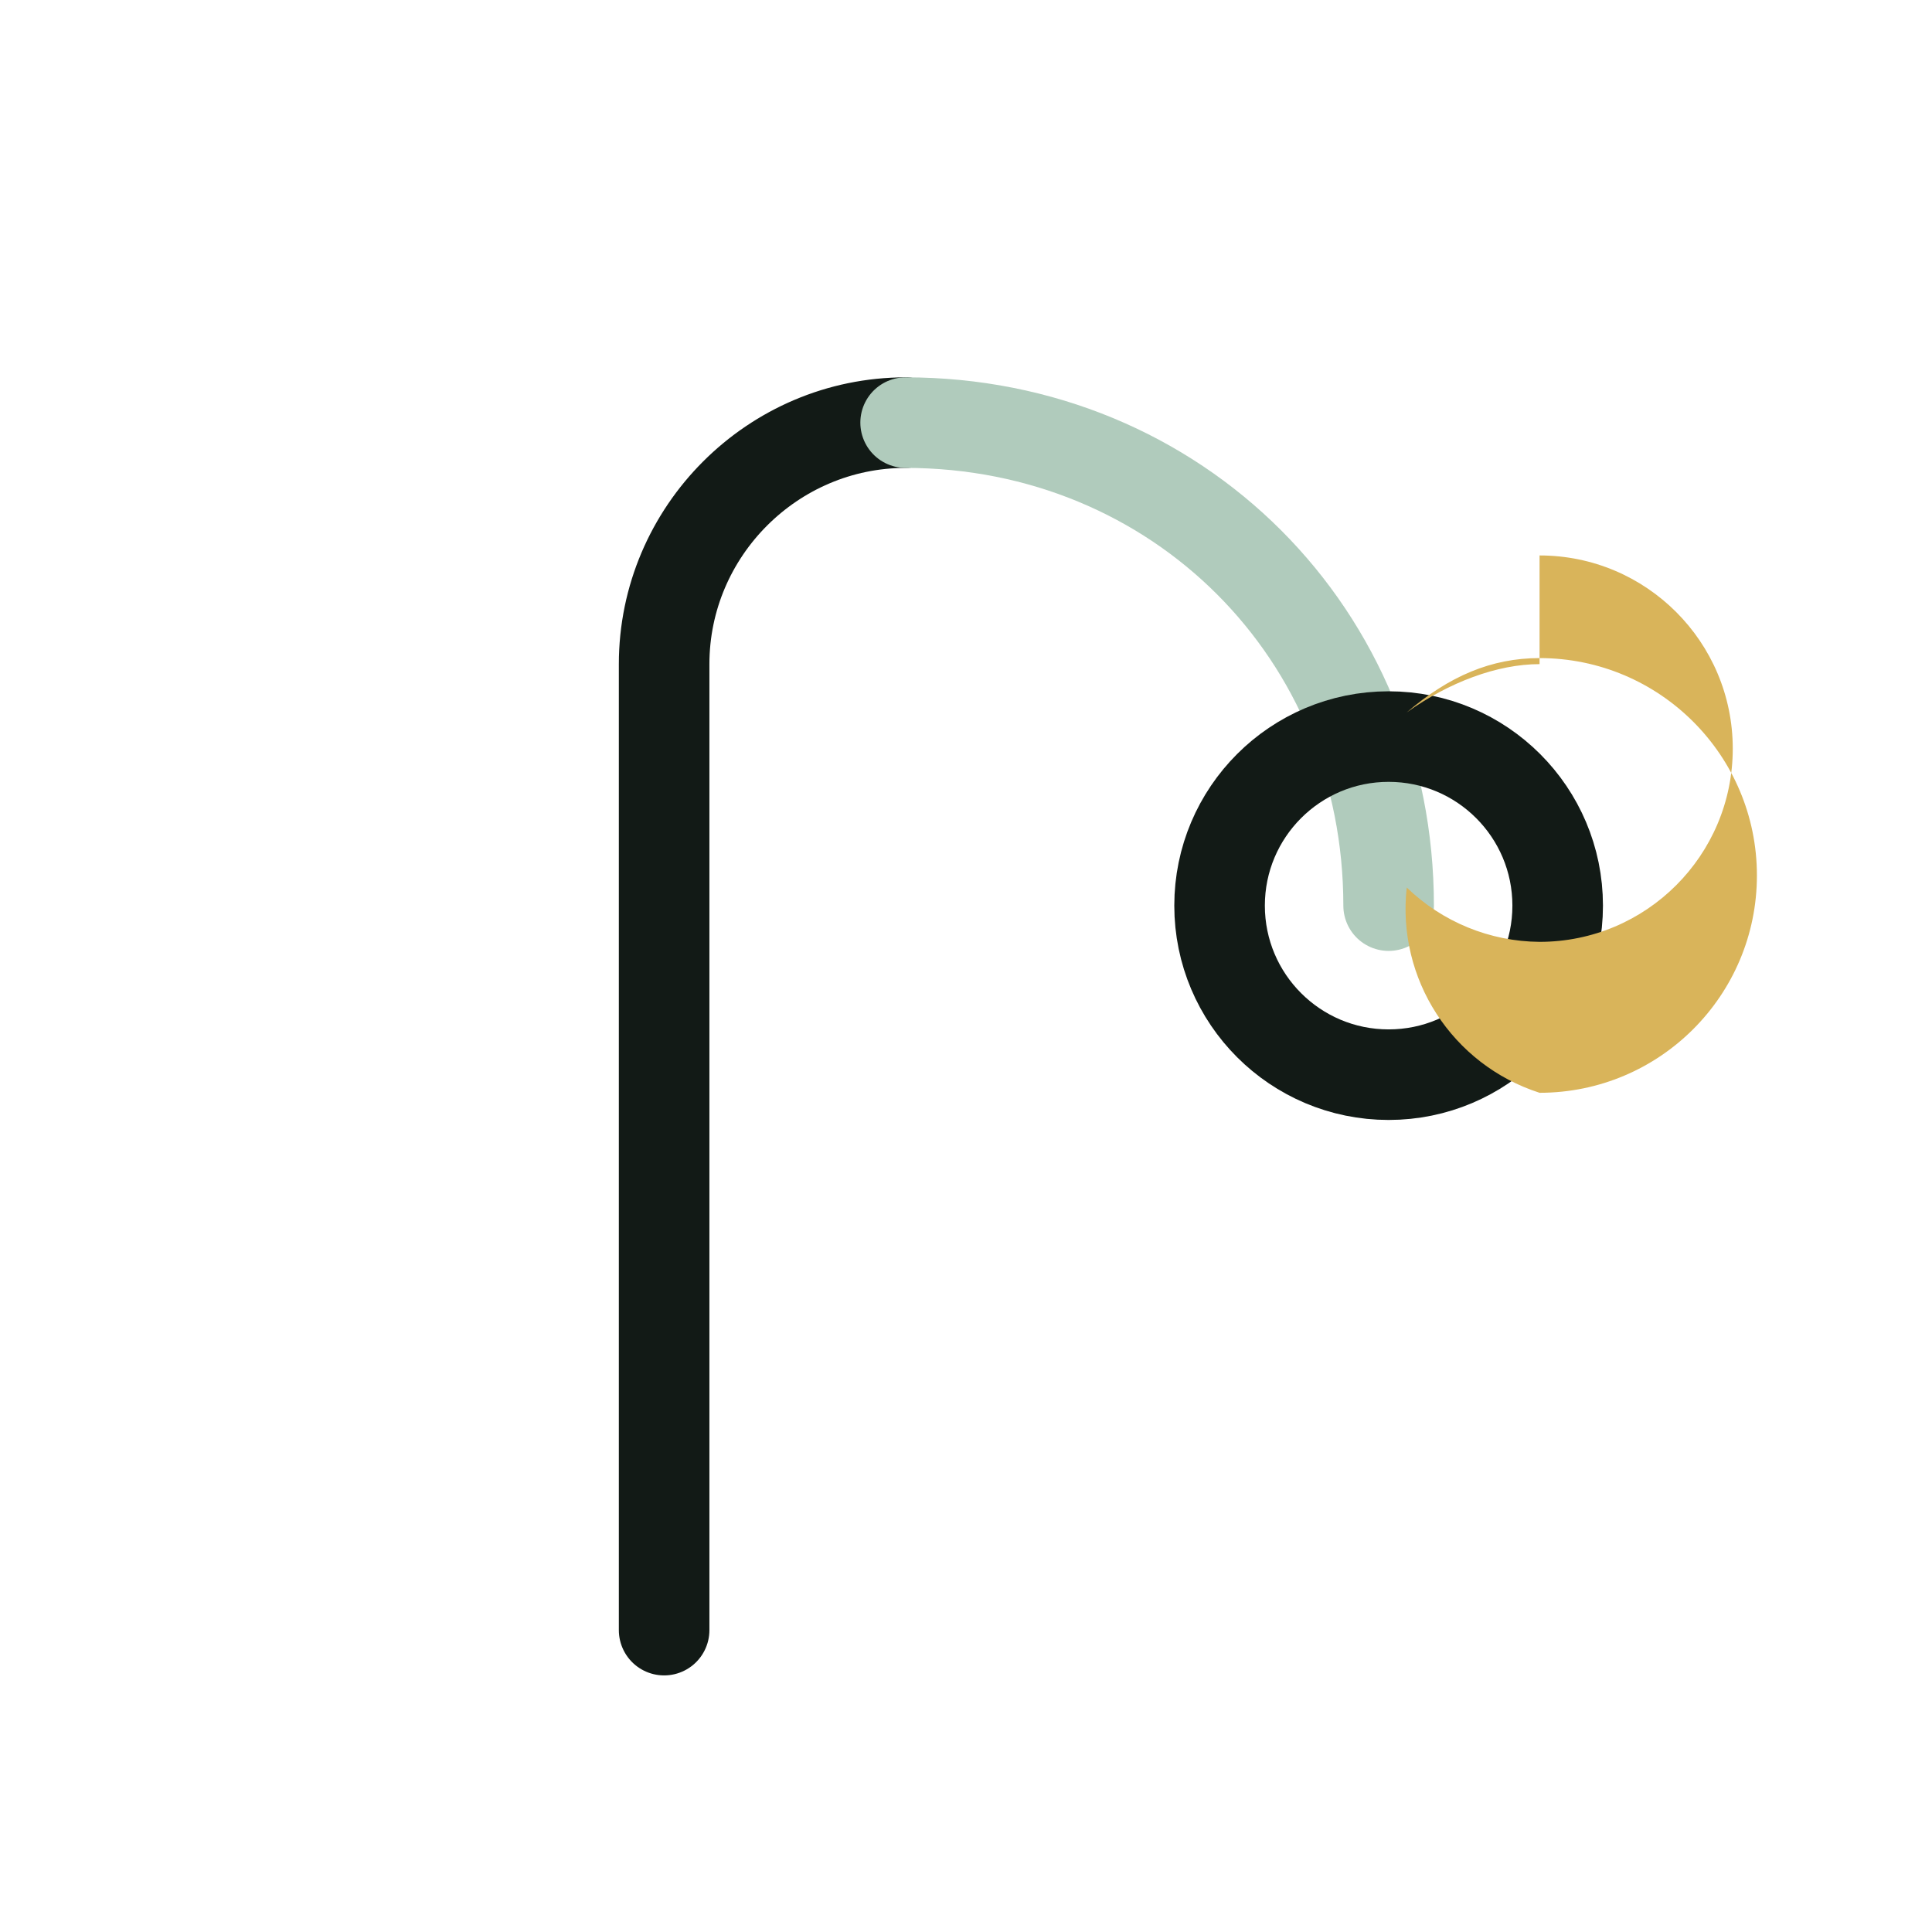
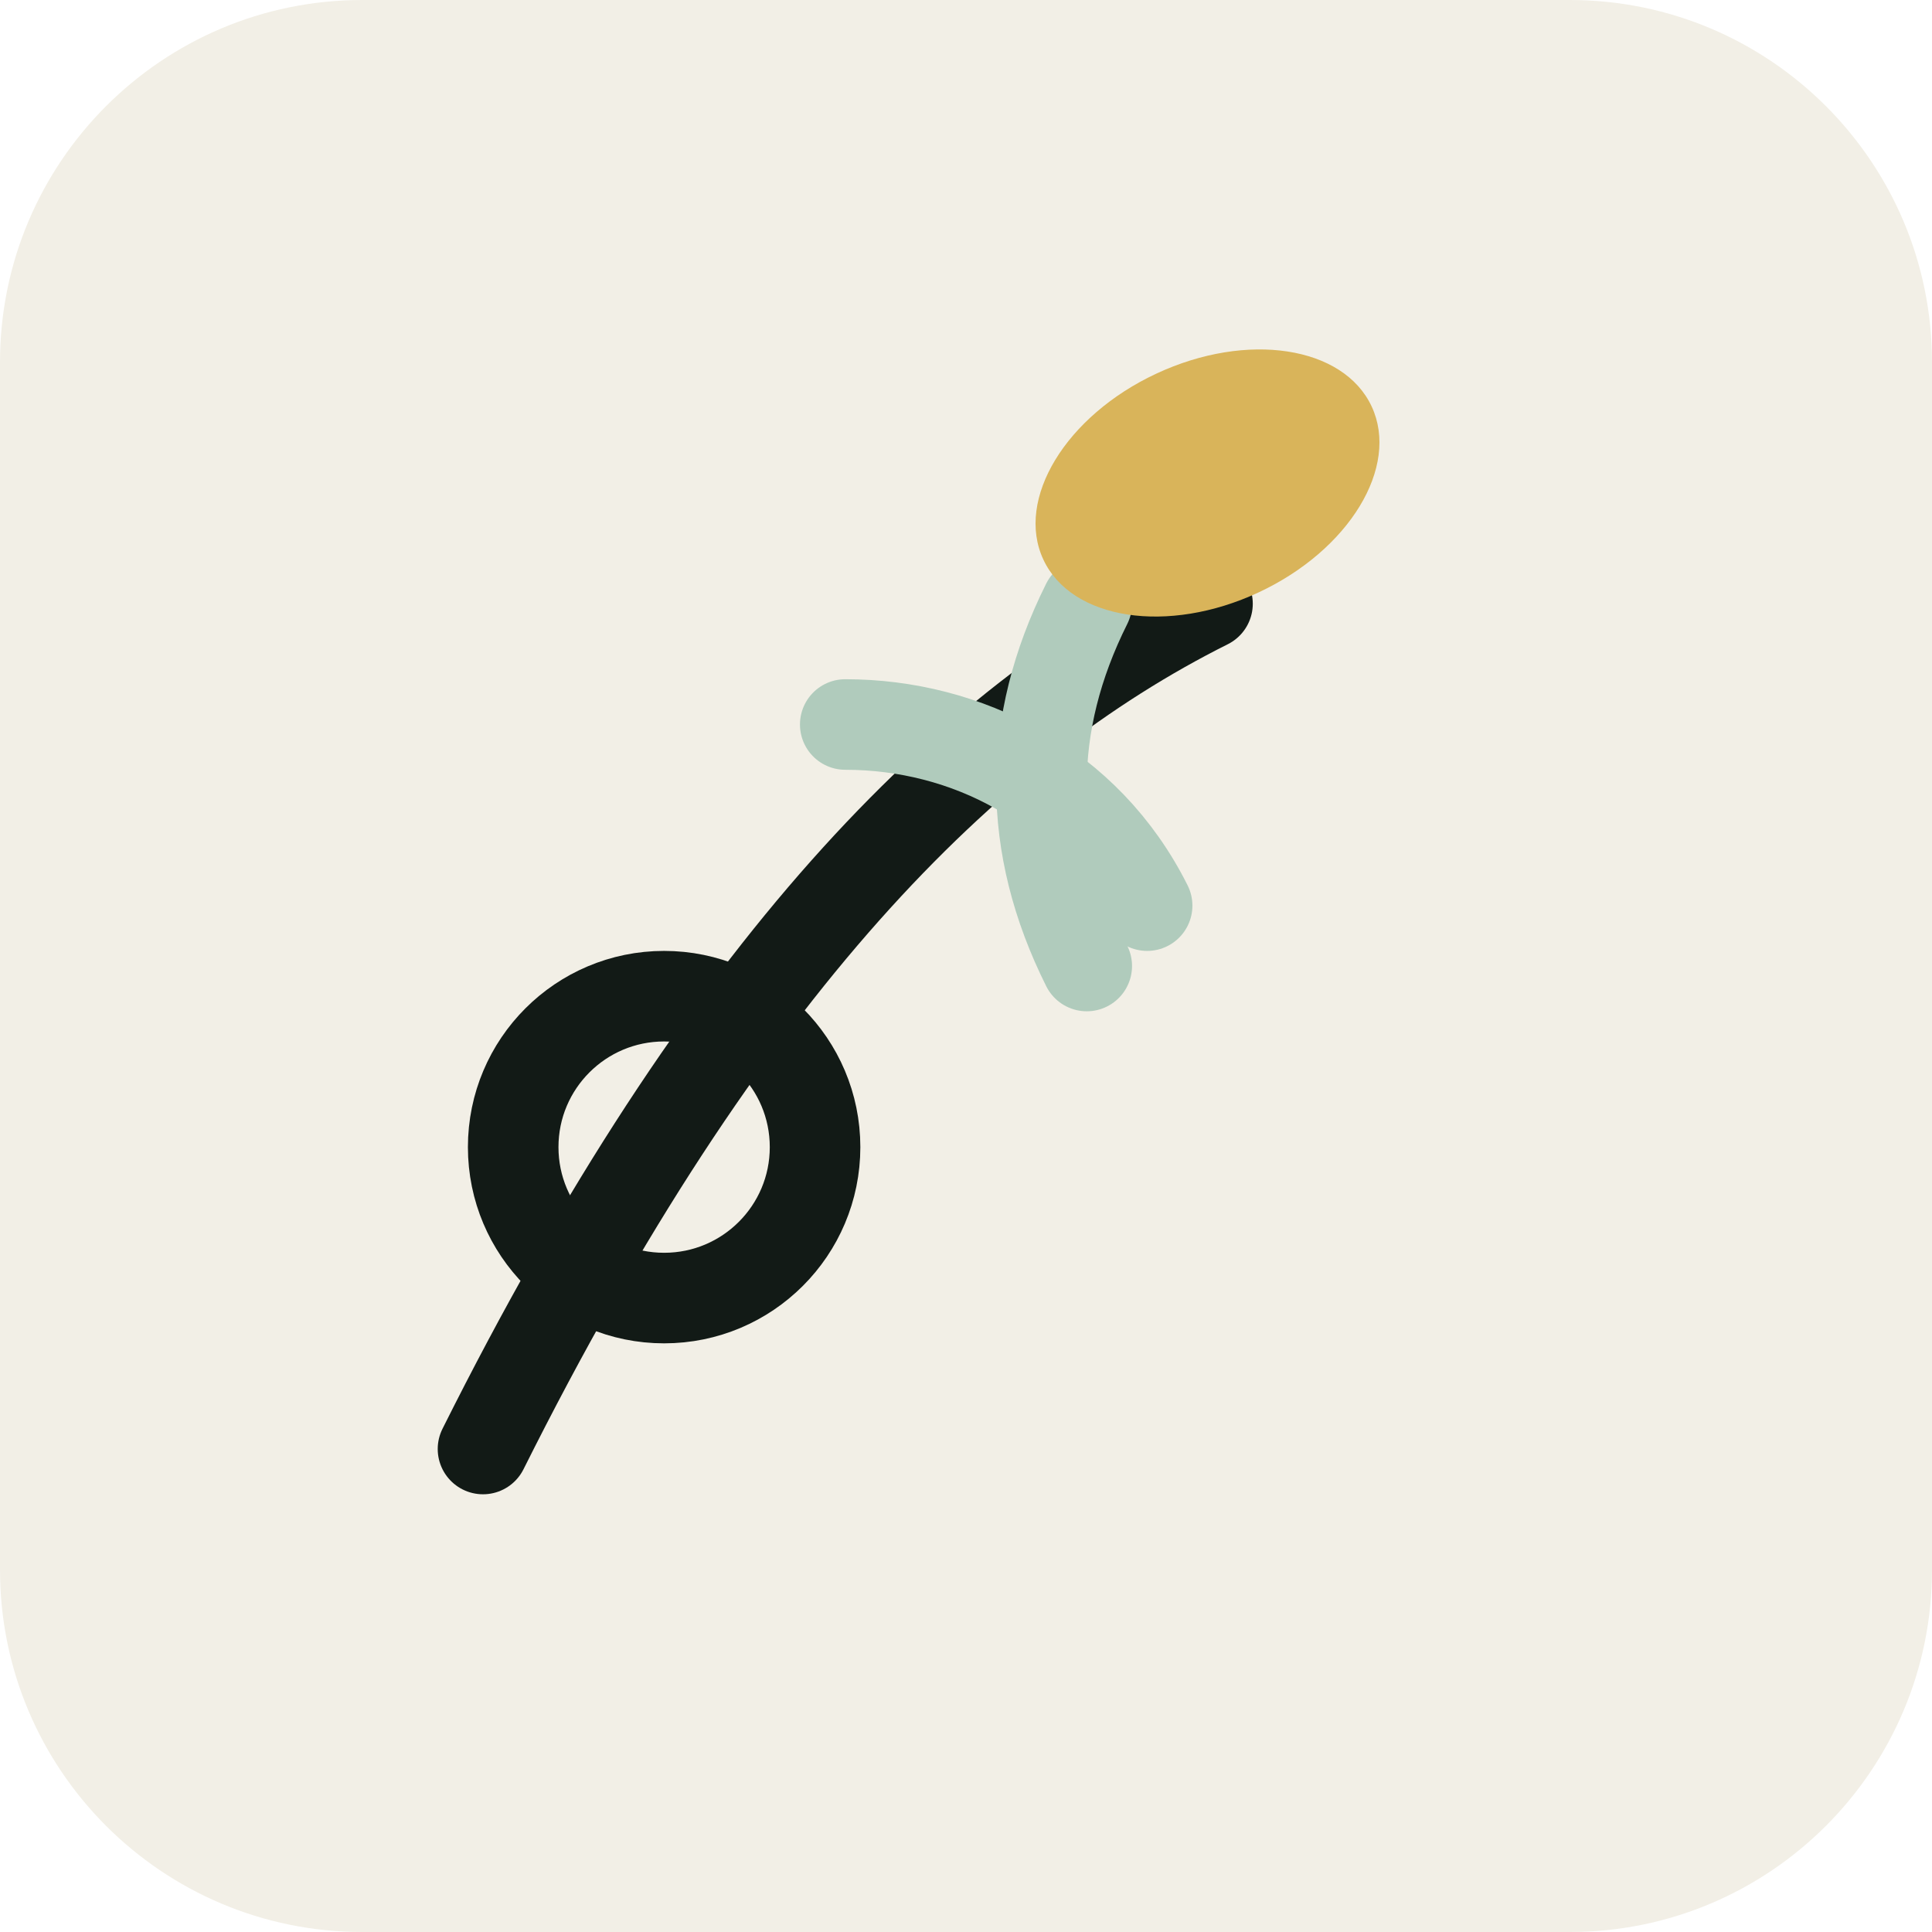
<svg xmlns="http://www.w3.org/2000/svg" viewBox="0 0 32 32" width="32" height="32" fill="none">
-   <path stroke="#121A16" stroke-width="1.5" stroke-linecap="round" stroke-linejoin="round" d="M11 27V11c0-2.2 1.8-4 4-4" />
-   <path stroke="#B0CBBC" stroke-width="1.5" stroke-linecap="round" stroke-linejoin="round" d="M15 7c4.5 0 8 3.5 8 8" />
-   <circle cx="23" cy="15" r="2.8" stroke="#121A16" stroke-width="1.5" />
-   <path fill="#D9B45A" d="M25.5 9.2a3.2 3.2 0 0 1 0 6.4 3.2 3.2 0 0 1-2.2-.9 3.2 3.2 0 0 0 2.2 3.4 3.6 3.6 0 1 0 0-7.2c-.8 0-1.5.3-2.2.9.7-.5 1.5-.8 2.2-.8z" />
+   <rect width="32" height="32" rx="6" fill="#F2EFE6" />
+   <path d="M8 24c4-8 8-12 12-14" stroke="#121A16" stroke-width="1.5" stroke-linecap="round" />
+   <path d="M14 12c2 0 4 1 5 3" stroke="#B0CBBC" stroke-width="1.5" stroke-linecap="round" />
+   <path d="M18 10c-1 2-1 4 0 6" stroke="#B0CBBC" stroke-width="1.5" stroke-linecap="round" />
+   <ellipse cx="20" cy="8" rx="3" ry="2" transform="rotate(-25 20 8)" fill="#D9B45A" />
+   <circle cx="11" cy="19" r="2.5" stroke="#121A16" stroke-width="1.5" />
</svg>
